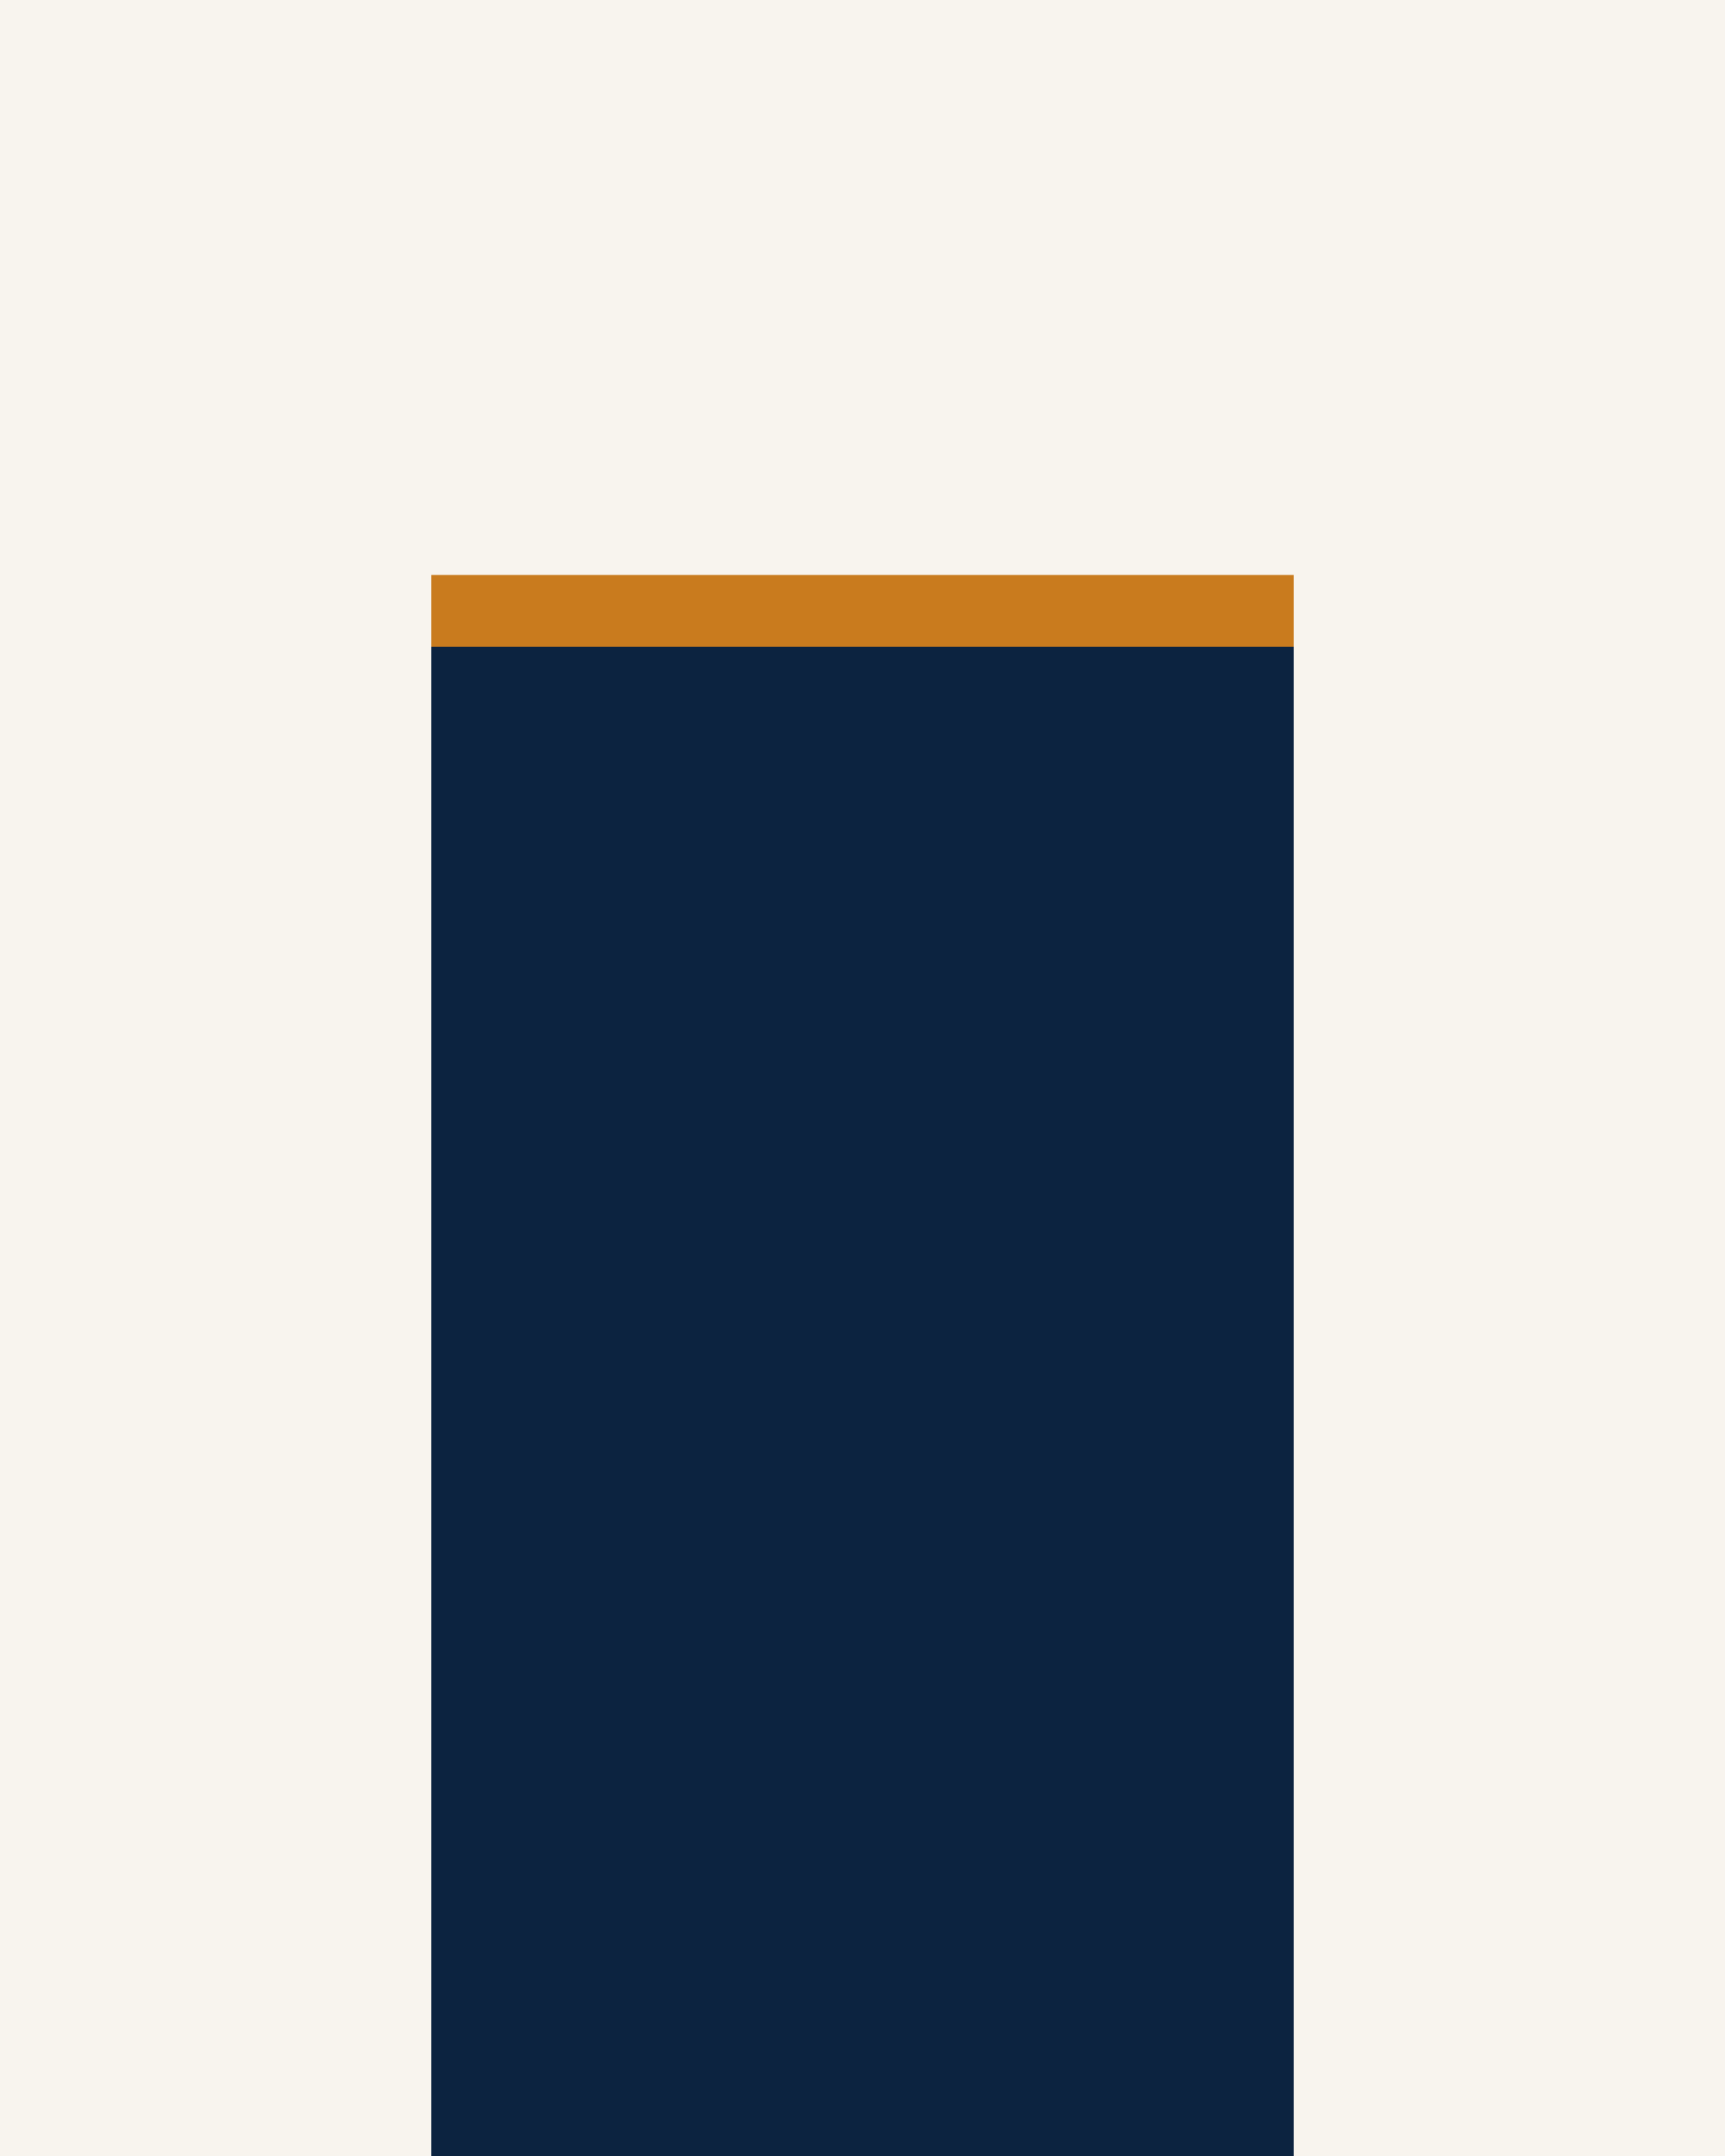
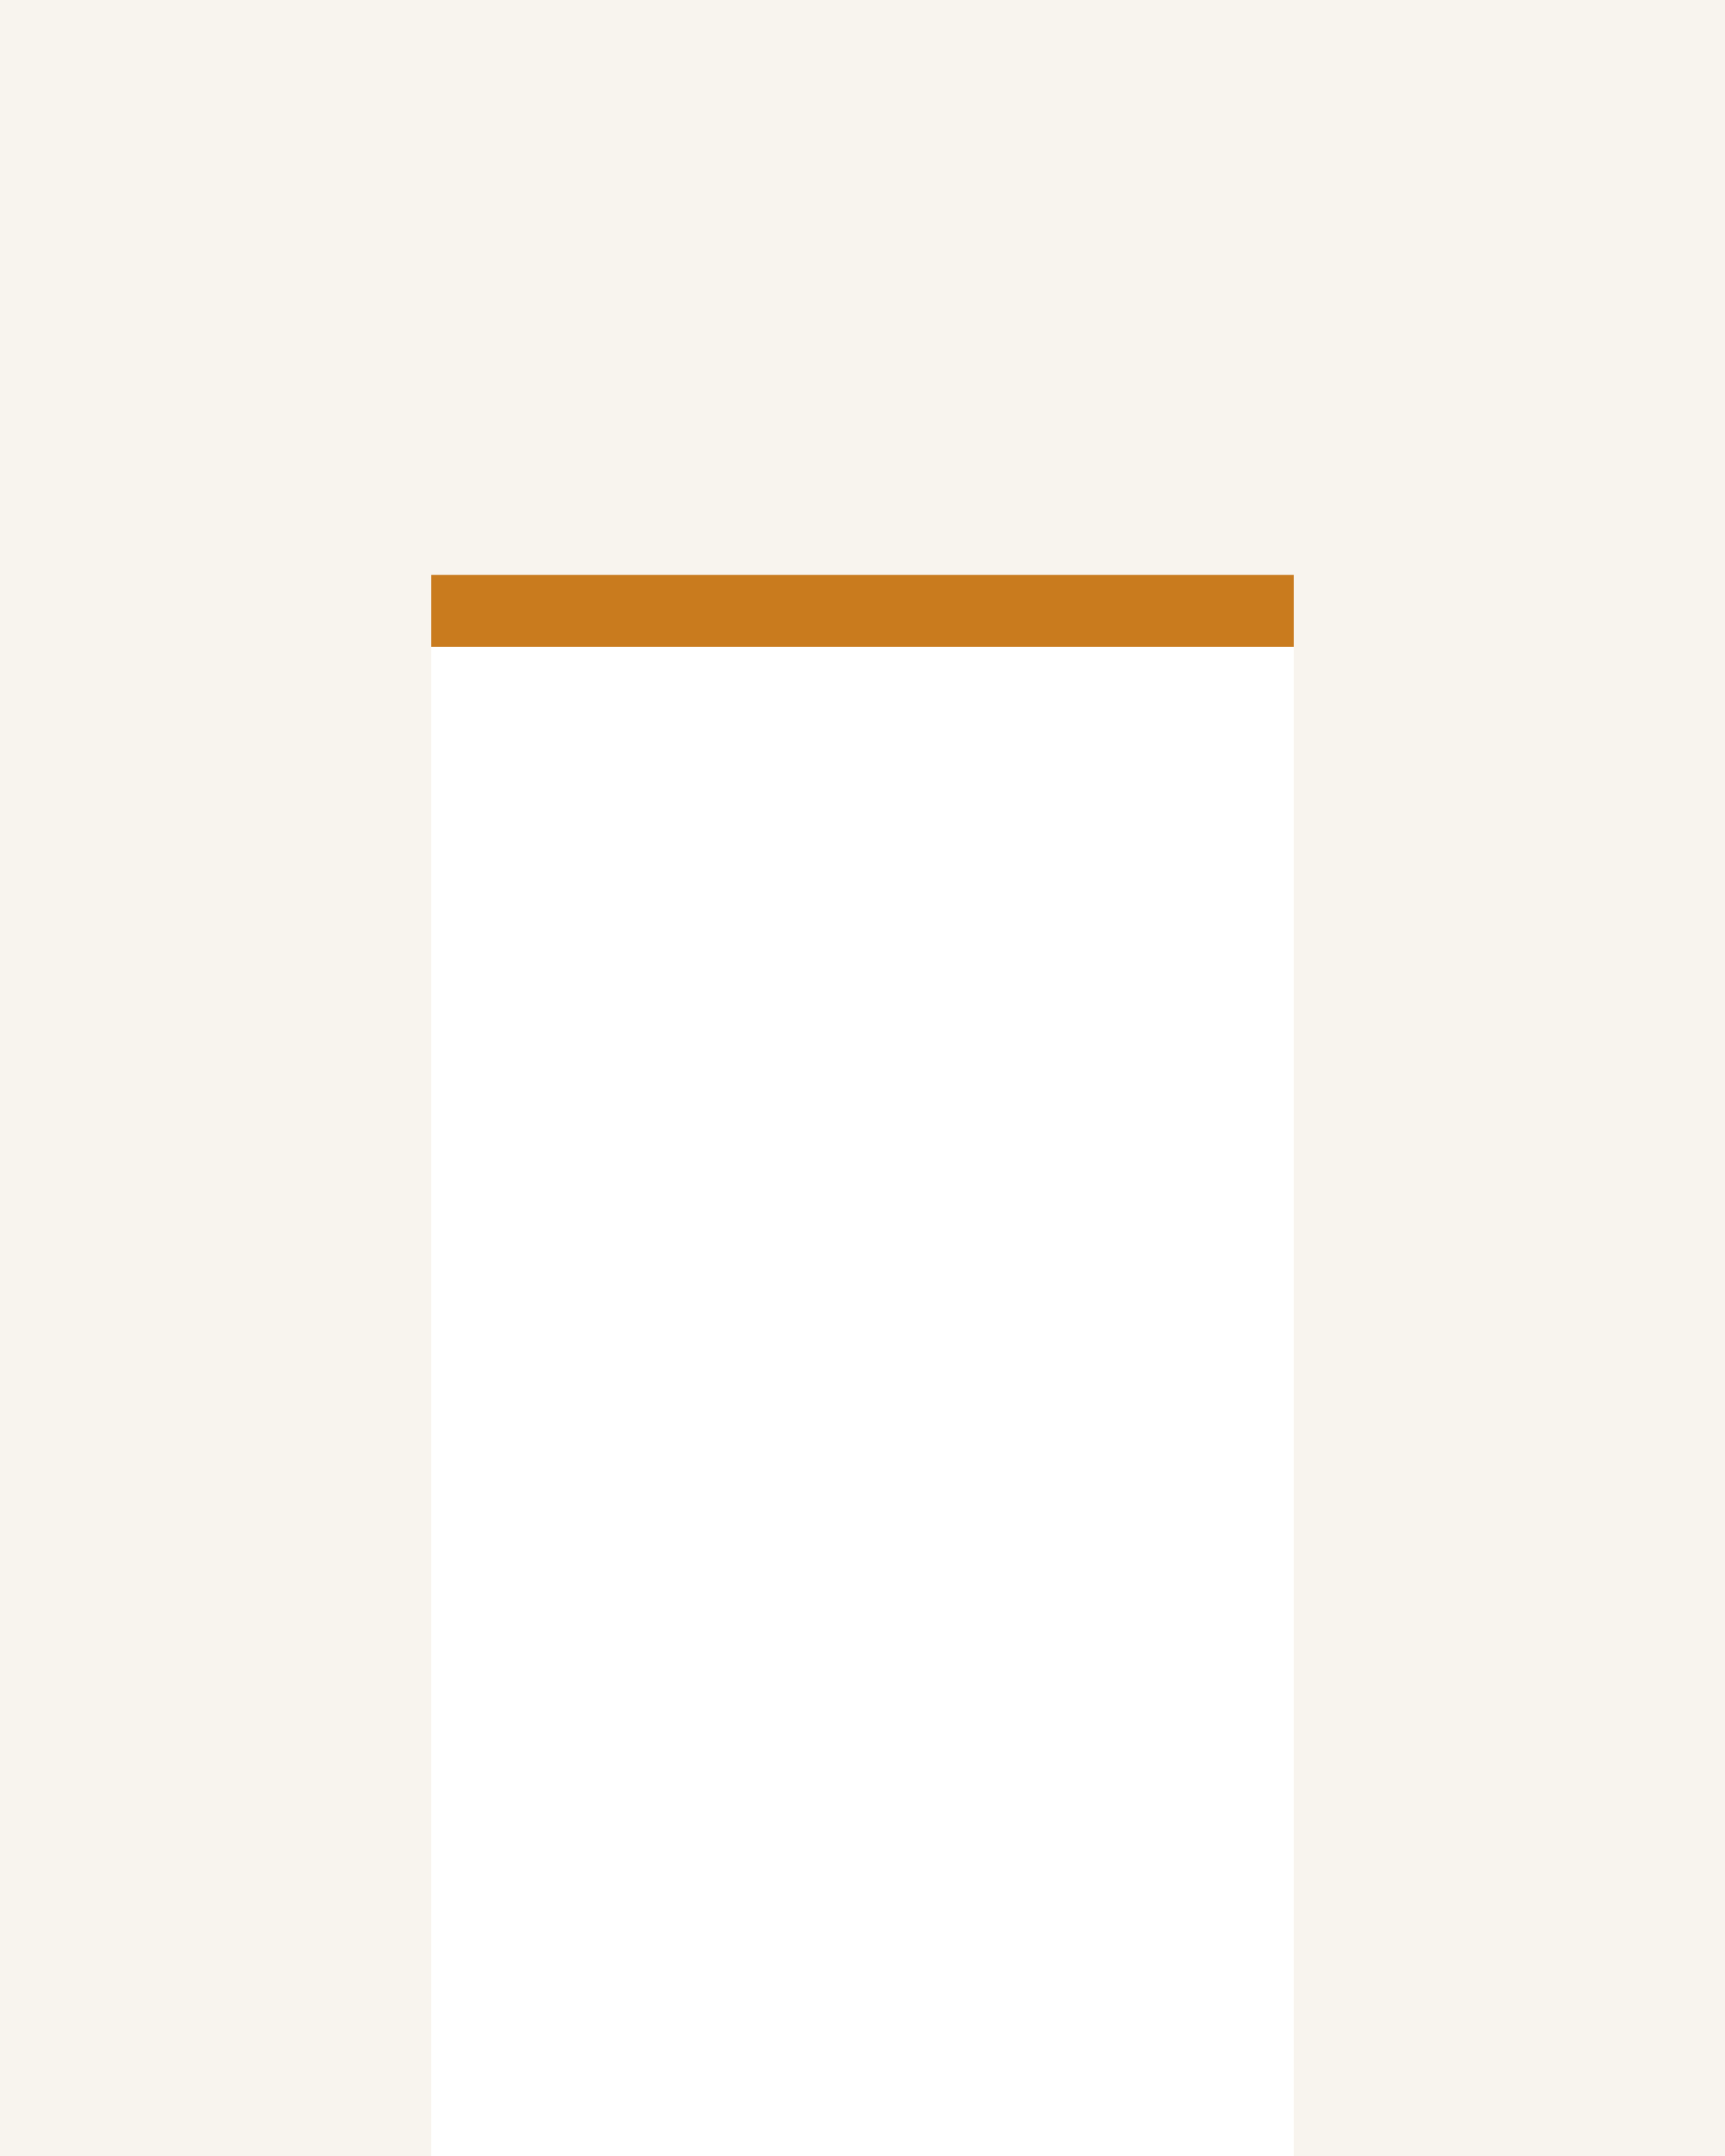
<svg xmlns="http://www.w3.org/2000/svg" viewBox="0 0 48 60">
-   <rect width="48" height="60" fill="#0C2340" />
  <path d="M0,0 L48,0 L48,60 L36,60 L36,18 L12,18 L12,60 L0,60 Z" fill="#F8F4EE" />
  <rect x="12" y="16" width="24" height="2" fill="#C97B1E" />
</svg>
